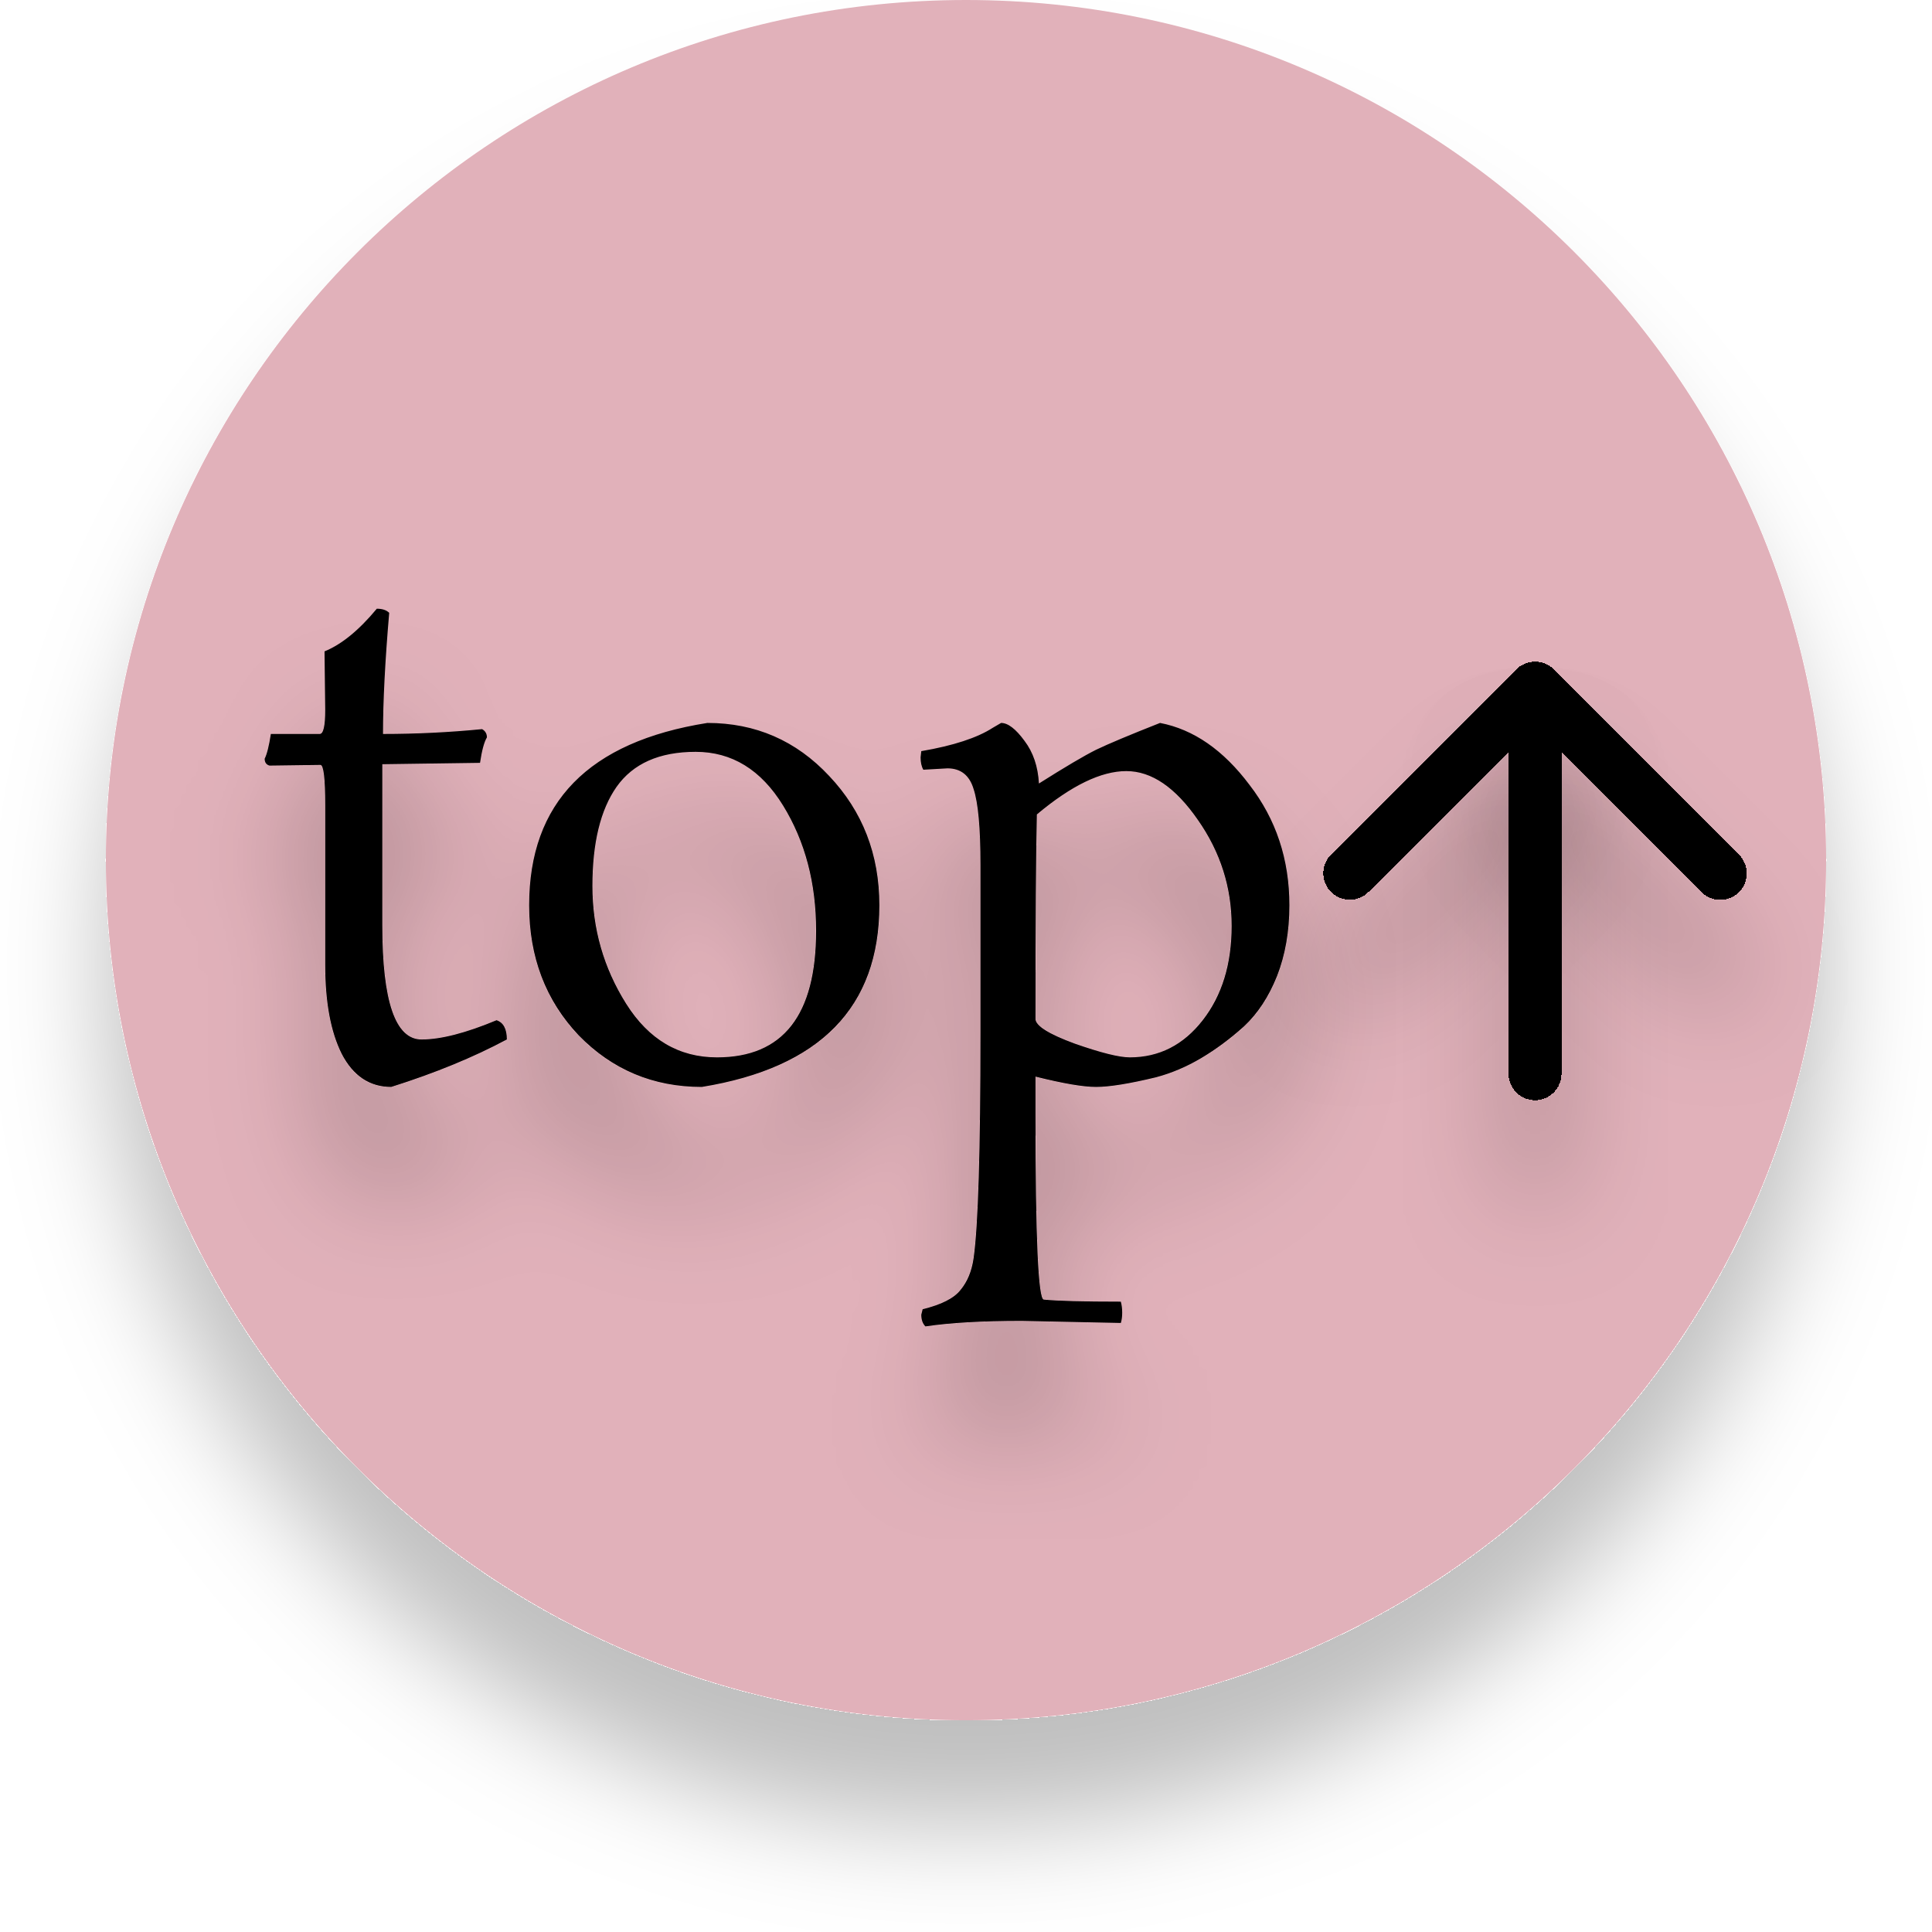
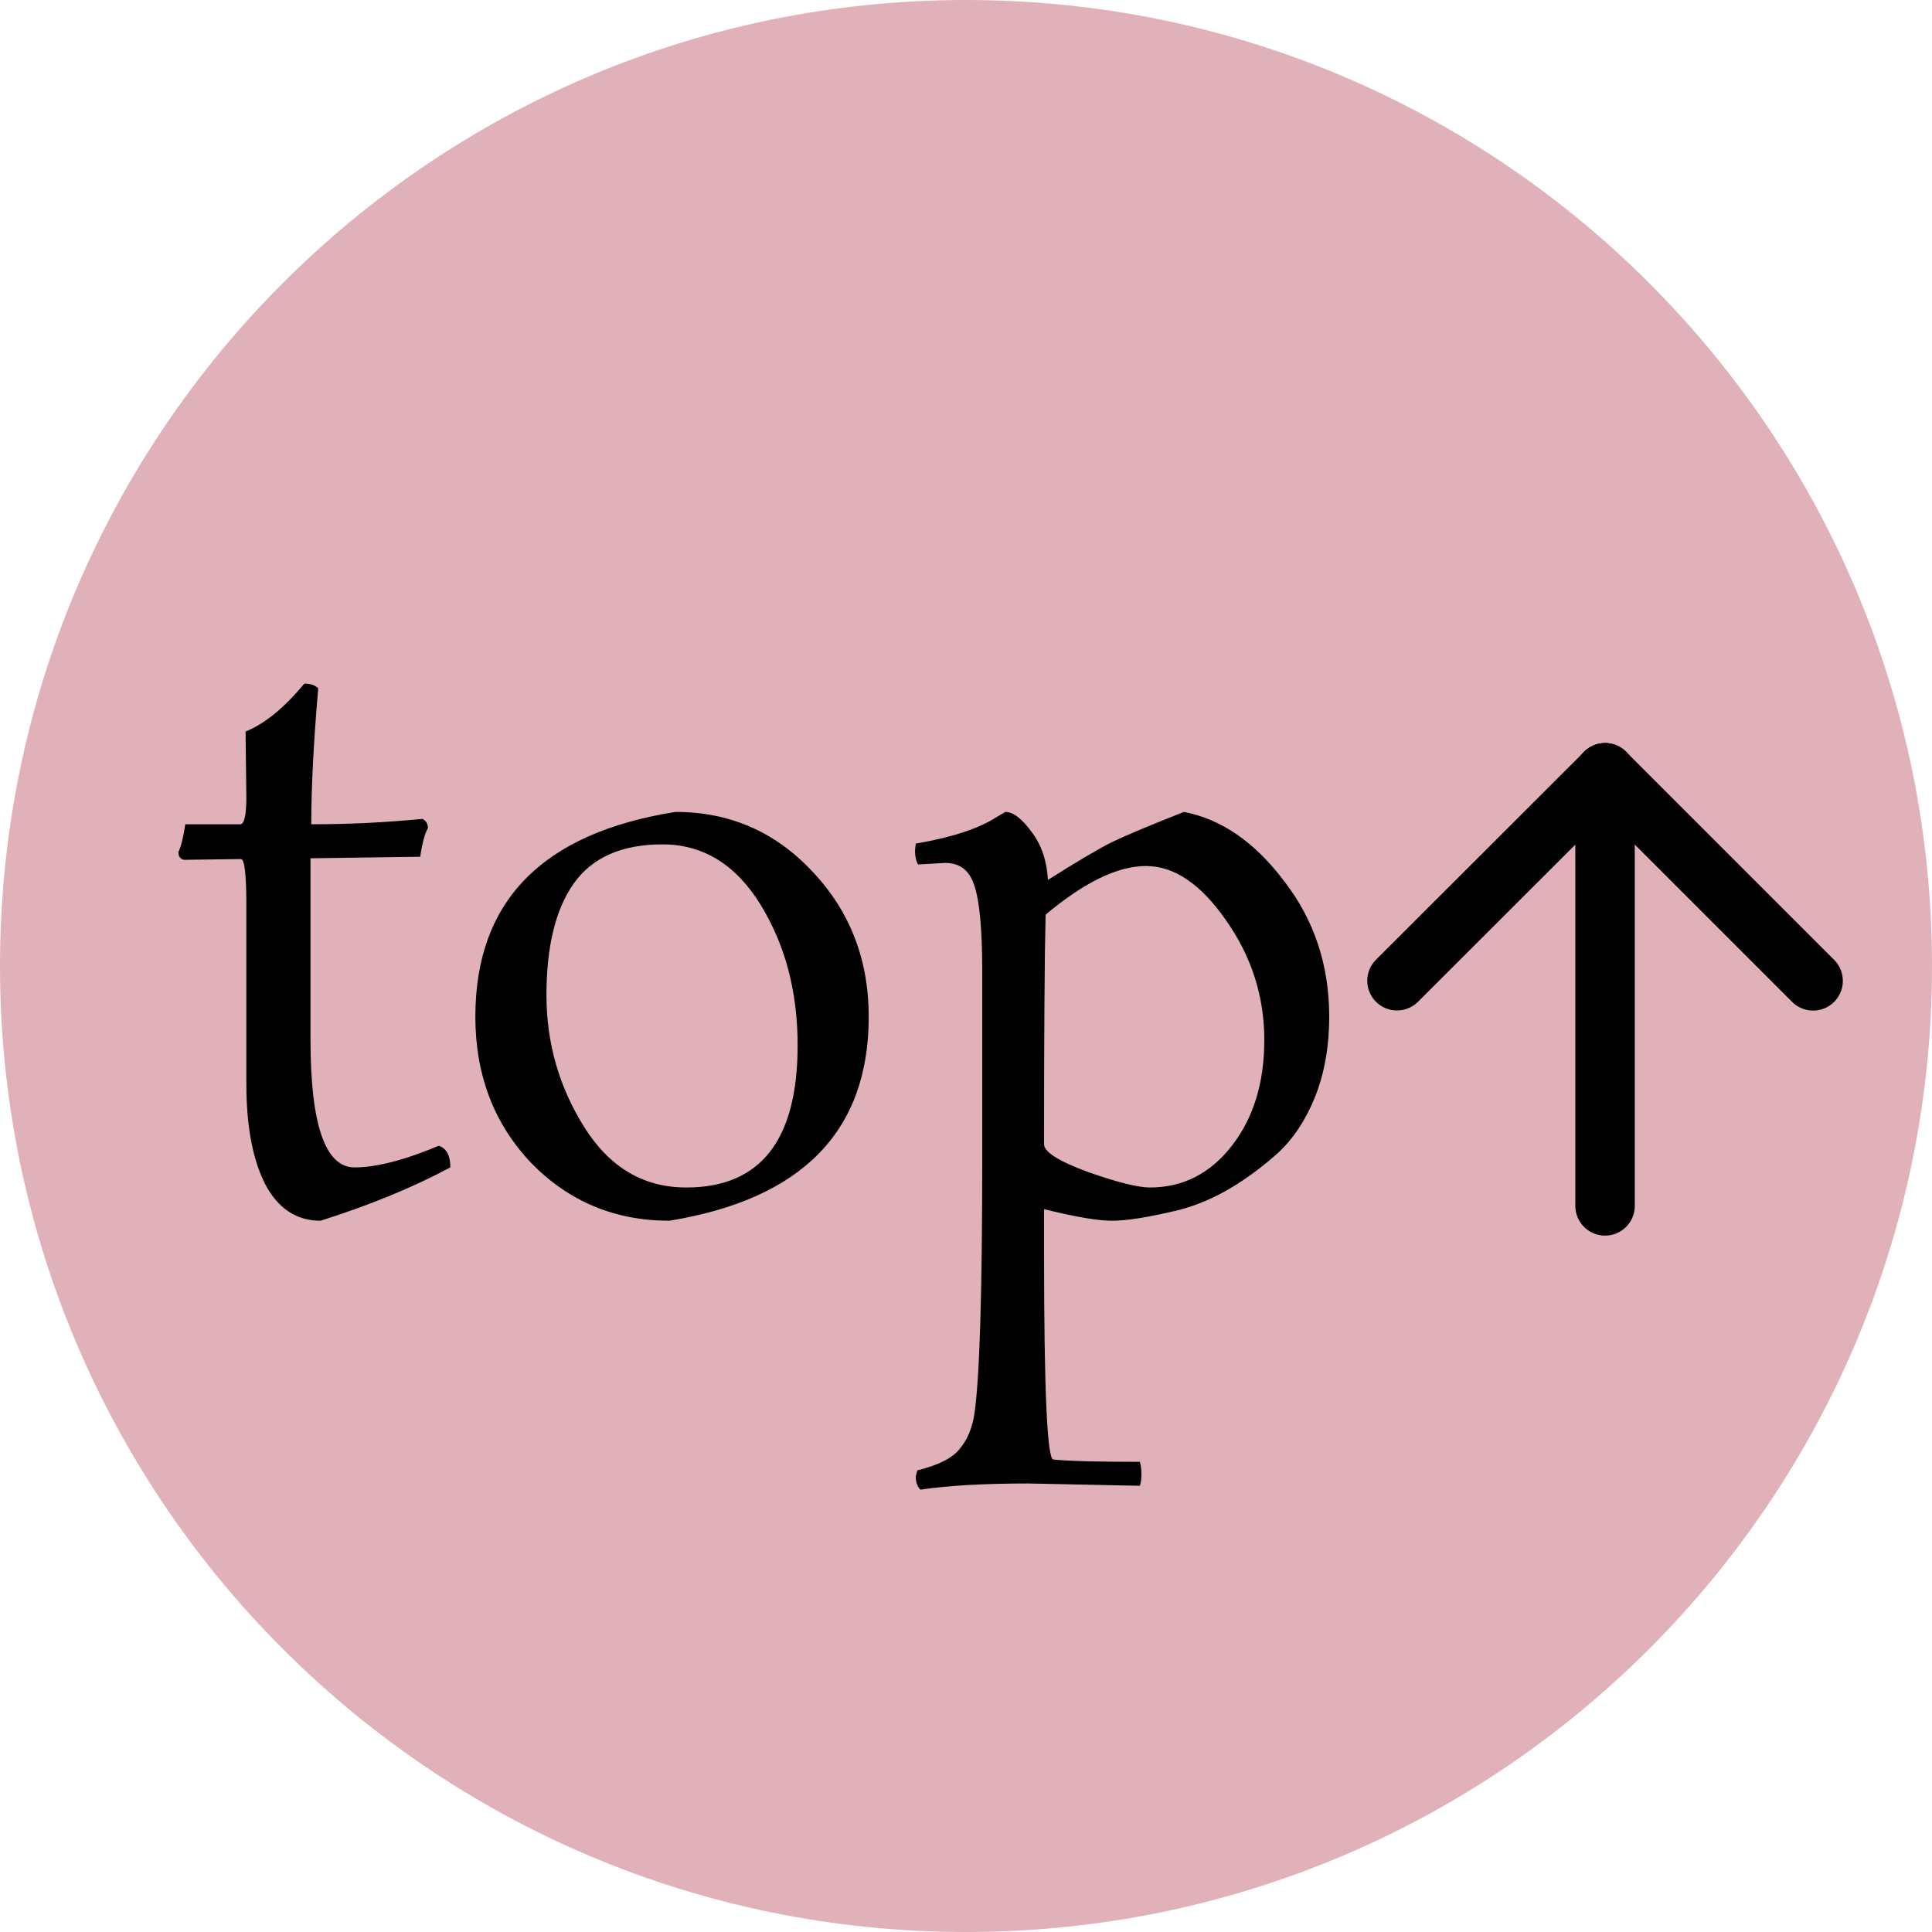
- <svg xmlns="http://www.w3.org/2000/svg" width="73" height="73" viewBox="0 0 73 73" fill="none">
-   <g filter="url(#filter0_d)">
-     <circle cx="36.5" cy="32.5" r="32.5" fill="#E1B1BA" />
-   </g>
-   <g filter="url(#filter1_d)">
-     <path d="M58.004 26L51 32.996" stroke="black" stroke-width="2" stroke-linecap="round" stroke-linejoin="round" shape-rendering="crispEdges" />
-   </g>
-   <g filter="url(#filter2_d)">
-     <path d="M14.446 34.96C14.446 37.837 14.94 39.276 15.928 39.276C16.656 39.276 17.601 39.033 18.762 38.548C19.022 38.635 19.152 38.877 19.152 39.276C17.887 39.952 16.431 40.55 14.784 41.07C13.969 41.07 13.345 40.654 12.912 39.822C12.496 38.99 12.288 37.872 12.288 36.468V30.436C12.288 29.413 12.227 28.902 12.106 28.902L10.182 28.928C10.061 28.893 10 28.807 10 28.668C10.087 28.495 10.165 28.183 10.234 27.732H12.08C12.219 27.732 12.288 27.429 12.288 26.822L12.262 24.612C12.903 24.352 13.562 23.815 14.238 23C14.446 23 14.602 23.052 14.706 23.156C14.55 24.976 14.472 26.501 14.472 27.732C15.737 27.732 16.985 27.671 18.216 27.55C18.337 27.619 18.398 27.723 18.398 27.862C18.294 28.035 18.207 28.356 18.138 28.824L14.446 28.876V34.96ZM33.227 34.206C33.227 38.054 30.991 40.342 26.519 41.07C24.682 41.07 23.131 40.42 21.865 39.12C20.617 37.803 19.993 36.165 19.993 34.206C19.993 30.323 22.238 28.027 26.727 27.316C28.547 27.316 30.081 27.983 31.329 29.318C32.594 30.653 33.227 32.282 33.227 34.206ZM27.091 39.952C29.587 39.952 30.835 38.357 30.835 35.168C30.835 33.365 30.419 31.788 29.587 30.436C28.755 29.084 27.654 28.408 26.285 28.408C24.916 28.408 23.919 28.85 23.295 29.734C22.689 30.601 22.385 31.849 22.385 33.478C22.385 35.09 22.81 36.572 23.659 37.924C24.509 39.276 25.652 39.952 27.091 39.952ZM35.798 29.032L34.888 29.084C34.818 28.963 34.784 28.807 34.784 28.616L34.81 28.382C36.023 28.174 36.924 27.879 37.514 27.498L37.826 27.316C38.086 27.316 38.38 27.541 38.71 27.992C39.039 28.425 39.221 28.963 39.256 29.604C40.244 28.98 40.963 28.555 41.414 28.33C41.882 28.105 42.688 27.767 43.832 27.316C45.097 27.559 46.224 28.339 47.212 29.656C48.217 30.956 48.72 32.473 48.72 34.206C48.72 35.194 48.564 36.087 48.252 36.884C47.94 37.664 47.524 38.297 47.004 38.782C46.484 39.25 45.946 39.649 45.392 39.978C44.837 40.307 44.265 40.55 43.676 40.706C42.67 40.949 41.916 41.07 41.414 41.07C40.928 41.07 40.166 40.94 39.126 40.68V42.136C39.126 46.764 39.23 49.087 39.438 49.104C39.958 49.156 40.928 49.182 42.35 49.182C42.384 49.303 42.402 49.442 42.402 49.598C42.402 49.754 42.384 49.884 42.35 49.988L38.606 49.91C37.115 49.91 35.902 49.979 34.966 50.118C34.862 50.014 34.81 49.867 34.81 49.676L34.862 49.468C35.572 49.295 36.049 49.052 36.292 48.74C36.552 48.428 36.716 48.029 36.786 47.544C36.959 46.331 37.046 43.488 37.046 39.016V32.672C37.046 31.285 36.959 30.332 36.786 29.812C36.63 29.292 36.3 29.032 35.798 29.032ZM39.126 38.496C39.126 38.756 39.62 39.068 40.608 39.432C41.596 39.779 42.289 39.952 42.688 39.952C43.797 39.952 44.716 39.484 45.444 38.548C46.172 37.612 46.536 36.425 46.536 34.986C46.536 33.53 46.111 32.195 45.262 30.982C44.412 29.751 43.511 29.136 42.558 29.136C41.604 29.136 40.478 29.682 39.178 30.774C39.143 32.213 39.126 34.787 39.126 38.496Z" fill="black" />
-   </g>
-   <g filter="url(#filter3_d)">
-     <path d="M58 40.571V26" stroke="black" stroke-width="2" stroke-linecap="round" stroke-linejoin="round" shape-rendering="crispEdges" />
-   </g>
-   <g filter="url(#filter4_d)">
-     <path d="M65 33L58 26" stroke="black" stroke-width="2" stroke-linecap="round" stroke-linejoin="round" shape-rendering="crispEdges" />
-   </g>
-   <defs>
-     <filter id="filter0_d" x="0" y="0" width="73" height="73" filterUnits="userSpaceOnUse" color-interpolation-filters="sRGB">
-       <feFlood flood-opacity="0" result="BackgroundImageFix" />
-       <feColorMatrix in="SourceAlpha" type="matrix" values="0 0 0 0 0 0 0 0 0 0 0 0 0 0 0 0 0 0 127 0" result="hardAlpha" />
-       <feOffset dy="4" />
-       <feGaussianBlur stdDeviation="2" />
-       <feComposite in2="hardAlpha" operator="out" />
-       <feColorMatrix type="matrix" values="0 0 0 0 0 0 0 0 0 0 0 0 0 0 0 0 0 0 0.25 0" />
-       <feBlend mode="normal" in2="BackgroundImageFix" result="effect1_dropShadow" />
-       <feBlend mode="normal" in="SourceGraphic" in2="effect1_dropShadow" result="shape" />
-     </filter>
-     <filter id="filter1_d" x="46" y="25" width="17.004" height="16.996" filterUnits="userSpaceOnUse" color-interpolation-filters="sRGB">
-       <feFlood flood-opacity="0" result="BackgroundImageFix" />
-       <feColorMatrix in="SourceAlpha" type="matrix" values="0 0 0 0 0 0 0 0 0 0 0 0 0 0 0 0 0 0 127 0" result="hardAlpha" />
-       <feOffset dy="4" />
-       <feGaussianBlur stdDeviation="2" />
-       <feComposite in2="hardAlpha" operator="out" />
-       <feColorMatrix type="matrix" values="0 0 0 0 0 0 0 0 0 0 0 0 0 0 0 0 0 0 0.25 0" />
-       <feBlend mode="normal" in2="BackgroundImageFix" result="effect1_dropShadow" />
-       <feBlend mode="normal" in="SourceGraphic" in2="effect1_dropShadow" result="shape" />
-     </filter>
-     <filter id="filter2_d" x="6" y="23" width="46.72" height="35.118" filterUnits="userSpaceOnUse" color-interpolation-filters="sRGB">
-       <feFlood flood-opacity="0" result="BackgroundImageFix" />
-       <feColorMatrix in="SourceAlpha" type="matrix" values="0 0 0 0 0 0 0 0 0 0 0 0 0 0 0 0 0 0 127 0" result="hardAlpha" />
-       <feOffset dy="4" />
-       <feGaussianBlur stdDeviation="2" />
-       <feComposite in2="hardAlpha" operator="out" />
-       <feColorMatrix type="matrix" values="0 0 0 0 0 0 0 0 0 0 0 0 0 0 0 0 0 0 0.25 0" />
-       <feBlend mode="normal" in2="BackgroundImageFix" result="effect1_dropShadow" />
-       <feBlend mode="normal" in="SourceGraphic" in2="effect1_dropShadow" result="shape" />
-     </filter>
-     <filter id="filter3_d" x="53" y="25" width="10" height="24.571" filterUnits="userSpaceOnUse" color-interpolation-filters="sRGB">
-       <feFlood flood-opacity="0" result="BackgroundImageFix" />
-       <feColorMatrix in="SourceAlpha" type="matrix" values="0 0 0 0 0 0 0 0 0 0 0 0 0 0 0 0 0 0 127 0" result="hardAlpha" />
-       <feOffset dy="4" />
-       <feGaussianBlur stdDeviation="2" />
-       <feComposite in2="hardAlpha" operator="out" />
-       <feColorMatrix type="matrix" values="0 0 0 0 0 0 0 0 0 0 0 0 0 0 0 0 0 0 0.25 0" />
-       <feBlend mode="normal" in2="BackgroundImageFix" result="effect1_dropShadow" />
-       <feBlend mode="normal" in="SourceGraphic" in2="effect1_dropShadow" result="shape" />
-     </filter>
-     <filter id="filter4_d" x="53" y="25" width="17" height="17" filterUnits="userSpaceOnUse" color-interpolation-filters="sRGB">
-       <feFlood flood-opacity="0" result="BackgroundImageFix" />
-       <feColorMatrix in="SourceAlpha" type="matrix" values="0 0 0 0 0 0 0 0 0 0 0 0 0 0 0 0 0 0 127 0" result="hardAlpha" />
-       <feOffset dy="4" />
-       <feGaussianBlur stdDeviation="2" />
-       <feComposite in2="hardAlpha" operator="out" />
-       <feColorMatrix type="matrix" values="0 0 0 0 0 0 0 0 0 0 0 0 0 0 0 0 0 0 0.25 0" />
-       <feBlend mode="normal" in2="BackgroundImageFix" result="effect1_dropShadow" />
-       <feBlend mode="normal" in="SourceGraphic" in2="effect1_dropShadow" result="shape" />
-     </filter>
-   </defs>
+ <svg xmlns="http://www.w3.org/2000/svg" width="65" height="65" viewBox="0 0 65 65" fill="none">
+   <circle cx="32.5" cy="32.5" r="32.5" fill="#E1B1BA" />
+   <path d="M54.004 26L47 32.996" stroke="black" stroke-width="2" stroke-linecap="round" stroke-linejoin="round" />
+   <path d="M10.446 34.96C10.446 37.837 10.94 39.276 11.928 39.276C12.656 39.276 13.601 39.033 14.762 38.548C15.022 38.635 15.152 38.877 15.152 39.276C13.887 39.952 12.431 40.55 10.784 41.07C9.969 41.07 9.345 40.654 8.912 39.822C8.496 38.99 8.288 37.872 8.288 36.468V30.436C8.288 29.413 8.227 28.902 8.106 28.902L6.182 28.928C6.061 28.893 6 28.807 6 28.668C6.087 28.495 6.165 28.183 6.234 27.732H8.08C8.219 27.732 8.288 27.429 8.288 26.822L8.262 24.612C8.903 24.352 9.562 23.815 10.238 23C10.446 23 10.602 23.052 10.706 23.156C10.55 24.976 10.472 26.501 10.472 27.732C11.737 27.732 12.985 27.671 14.216 27.55C14.337 27.619 14.398 27.723 14.398 27.862C14.294 28.035 14.207 28.356 14.138 28.824L10.446 28.876V34.96ZM29.227 34.206C29.227 38.054 26.991 40.342 22.519 41.07C20.682 41.07 19.131 40.42 17.865 39.12C16.617 37.803 15.993 36.165 15.993 34.206C15.993 30.323 18.238 28.027 22.727 27.316C24.547 27.316 26.081 27.983 27.329 29.318C28.595 30.653 29.227 32.282 29.227 34.206ZM23.091 39.952C25.587 39.952 26.835 38.357 26.835 35.168C26.835 33.365 26.419 31.788 25.587 30.436C24.755 29.084 23.654 28.408 22.285 28.408C20.916 28.408 19.919 28.85 19.295 29.734C18.689 30.601 18.385 31.849 18.385 33.478C18.385 35.09 18.81 36.572 19.659 37.924C20.509 39.276 21.652 39.952 23.091 39.952ZM31.798 29.032L30.888 29.084C30.818 28.963 30.784 28.807 30.784 28.616L30.81 28.382C32.023 28.174 32.924 27.879 33.514 27.498L33.826 27.316C34.086 27.316 34.38 27.541 34.71 27.992C35.039 28.425 35.221 28.963 35.256 29.604C36.244 28.98 36.963 28.555 37.414 28.33C37.882 28.105 38.688 27.767 39.832 27.316C41.097 27.559 42.224 28.339 43.212 29.656C44.217 30.956 44.72 32.473 44.72 34.206C44.72 35.194 44.564 36.087 44.252 36.884C43.94 37.664 43.524 38.297 43.004 38.782C42.484 39.25 41.946 39.649 41.392 39.978C40.837 40.307 40.265 40.55 39.676 40.706C38.67 40.949 37.916 41.07 37.414 41.07C36.928 41.07 36.166 40.94 35.126 40.68V42.136C35.126 46.764 35.23 49.087 35.438 49.104C35.958 49.156 36.928 49.182 38.35 49.182C38.384 49.303 38.402 49.442 38.402 49.598C38.402 49.754 38.384 49.884 38.35 49.988L34.606 49.91C33.115 49.91 31.902 49.979 30.966 50.118C30.862 50.014 30.81 49.867 30.81 49.676L30.862 49.468C31.572 49.295 32.049 49.052 32.292 48.74C32.552 48.428 32.716 48.029 32.786 47.544C32.959 46.331 33.046 43.488 33.046 39.016V32.672C33.046 31.285 32.959 30.332 32.786 29.812C32.63 29.292 32.3 29.032 31.798 29.032ZM35.126 38.496C35.126 38.756 35.62 39.068 36.608 39.432C37.596 39.779 38.289 39.952 38.688 39.952C39.797 39.952 40.716 39.484 41.444 38.548C42.172 37.612 42.536 36.425 42.536 34.986C42.536 33.53 42.111 32.195 41.262 30.982C40.412 29.751 39.511 29.136 38.558 29.136C37.604 29.136 36.478 29.682 35.178 30.774C35.143 32.213 35.126 34.787 35.126 38.496Z" fill="black" />
+   <path d="M54 40.571V26" stroke="black" stroke-width="2" stroke-linecap="round" stroke-linejoin="round" />
+   <path d="M61 33L54 26" stroke="black" stroke-width="2" stroke-linecap="round" stroke-linejoin="round" />
</svg>
